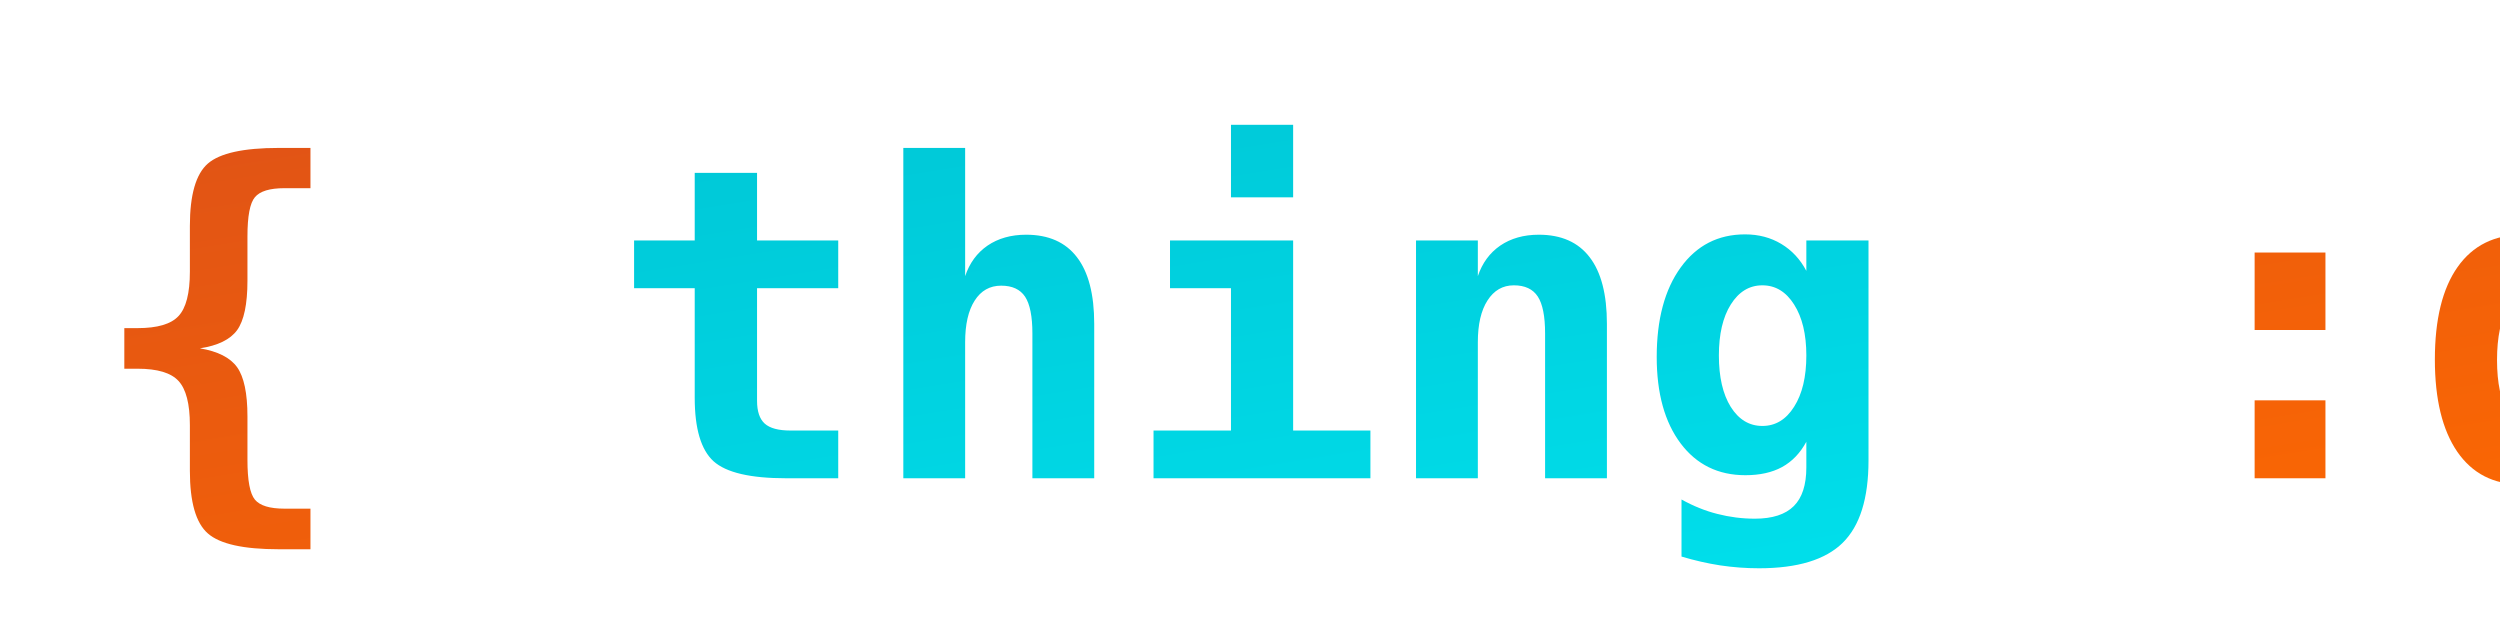
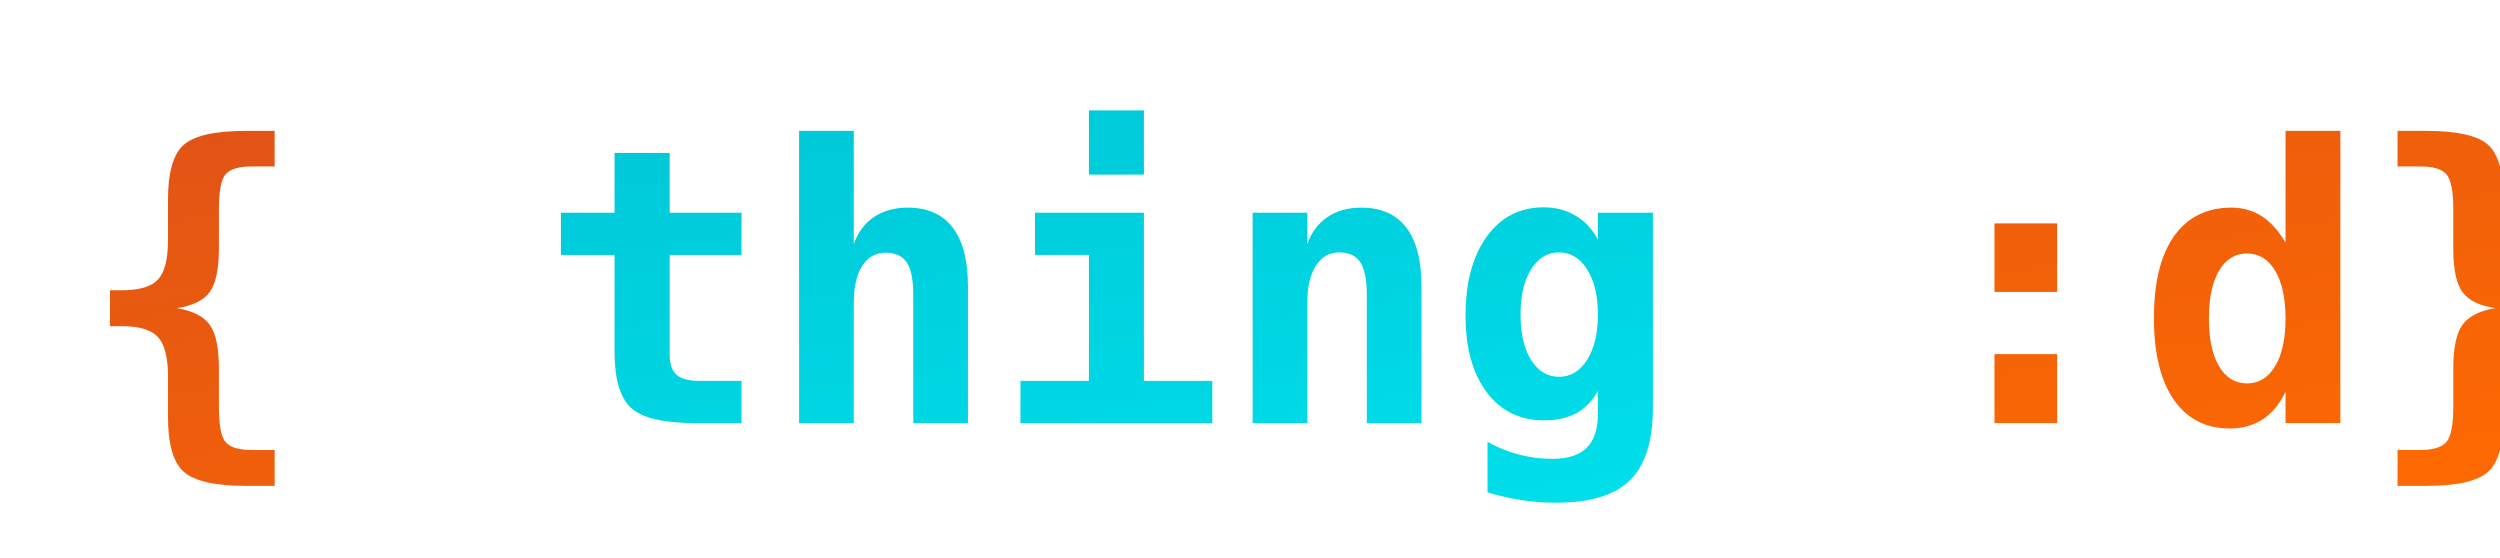
- <svg xmlns="http://www.w3.org/2000/svg" viewBox="0 0 230 58" width="100%" height="100%">
+ <svg xmlns="http://www.w3.org/2000/svg" viewBox="0 0 260 58" width="100%" height="100%" preserveAspectRatio="xMidYMid meet">
  <defs>
    <linearGradient id="orange" x1="0%" y1="0%" x2="100%" y2="100%">
      <stop offset="0%" stop-color="#e05316" />
      <stop offset="100%" stop-color="#ff6a00" />
    </linearGradient>
    <linearGradient id="cyan" x1="0%" y1="0%" x2="100%" y2="100%">
      <stop offset="0%" stop-color="#00c4d4" />
      <stop offset="100%" stop-color="#00e5f0" />
    </linearGradient>
    <filter id="glow-orange" x="-30%" y="-30%" width="160%" height="160%">
      <feGaussianBlur stdDeviation="1.5" result="blur" />
      <feComposite in="SourceGraphic" in2="blur" operator="over" />
    </filter>
    <filter id="glow-cyan" x="-30%" y="-30%" width="160%" height="160%">
      <feGaussianBlur stdDeviation="1" result="blur" />
      <feComposite in="SourceGraphic" in2="blur" operator="over" />
    </filter>
  </defs>
  <text x="8" y="44" font-family="ui-monospace, 'Cascadia Code', 'Fira Code', 'JetBrains Mono', Menlo, Consolas, monospace" font-size="40" font-weight="700" letter-spacing="-0.5">
    <tspan fill="url(#orange)" filter="url(#glow-orange)">{</tspan>
    <tspan fill="url(#cyan)" filter="url(#glow-cyan)">thing</tspan>
    <tspan fill="url(#orange)" filter="url(#glow-orange)">:d}</tspan>
  </text>
</svg>
